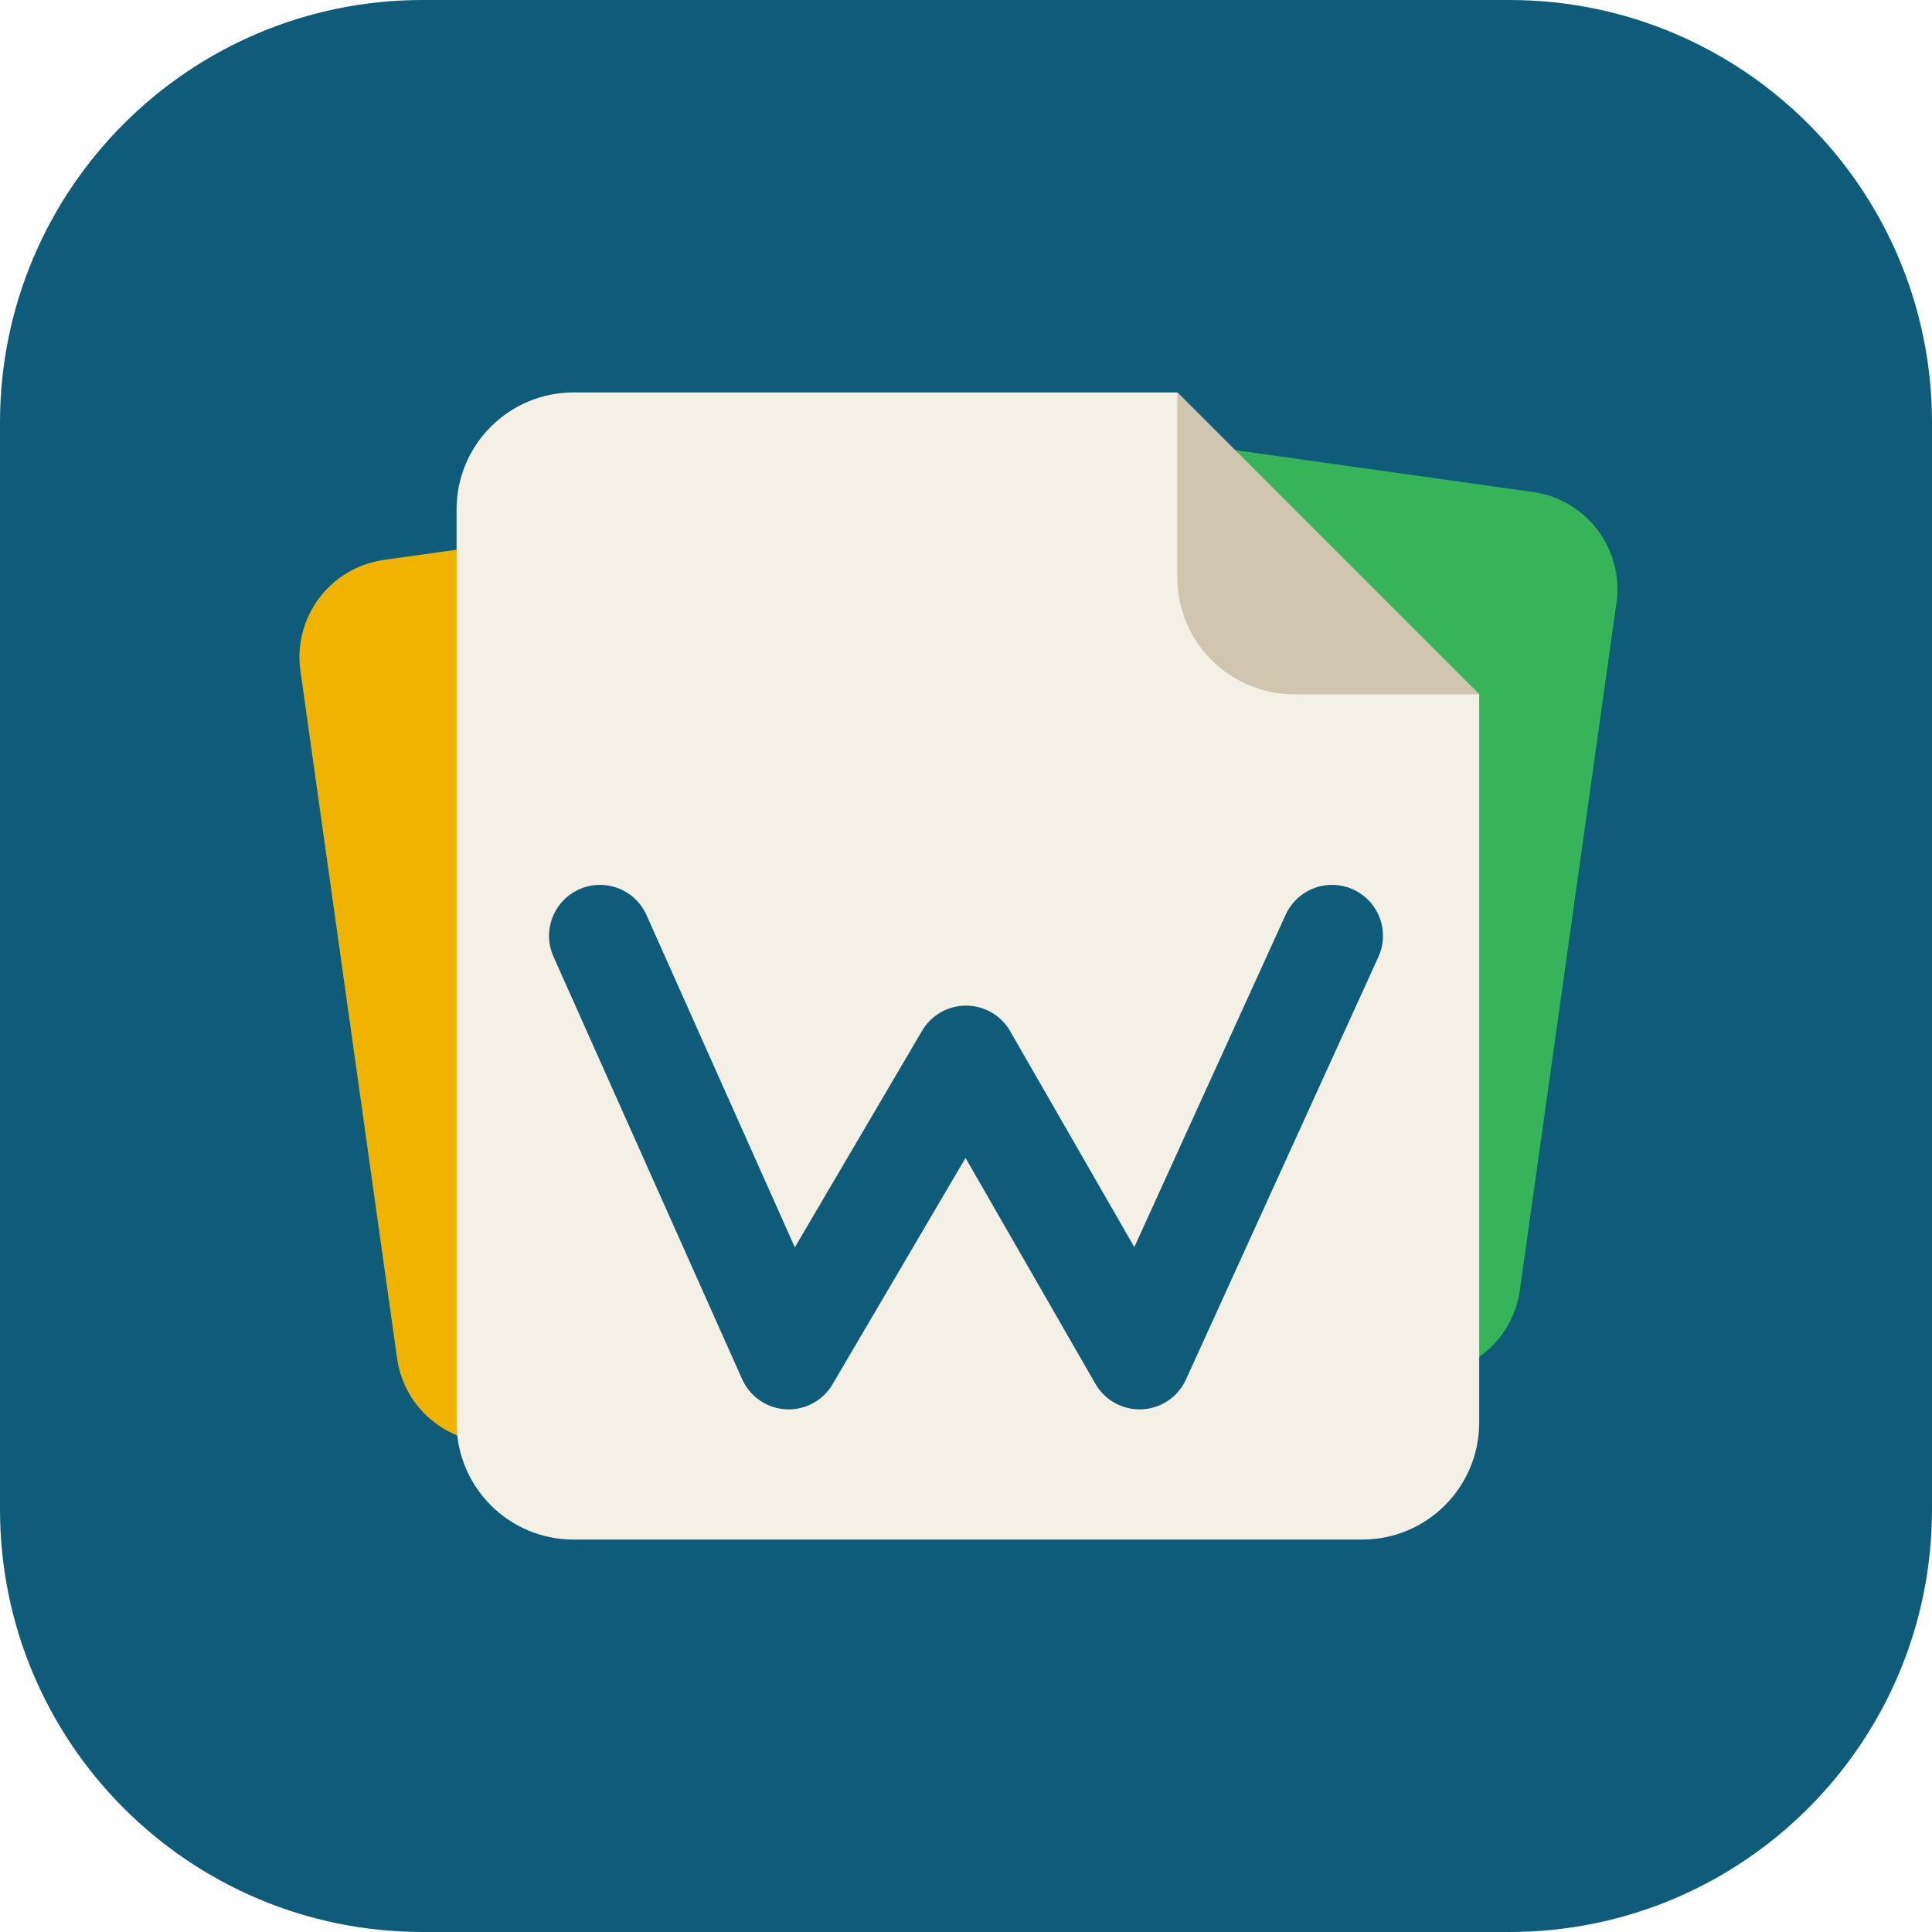
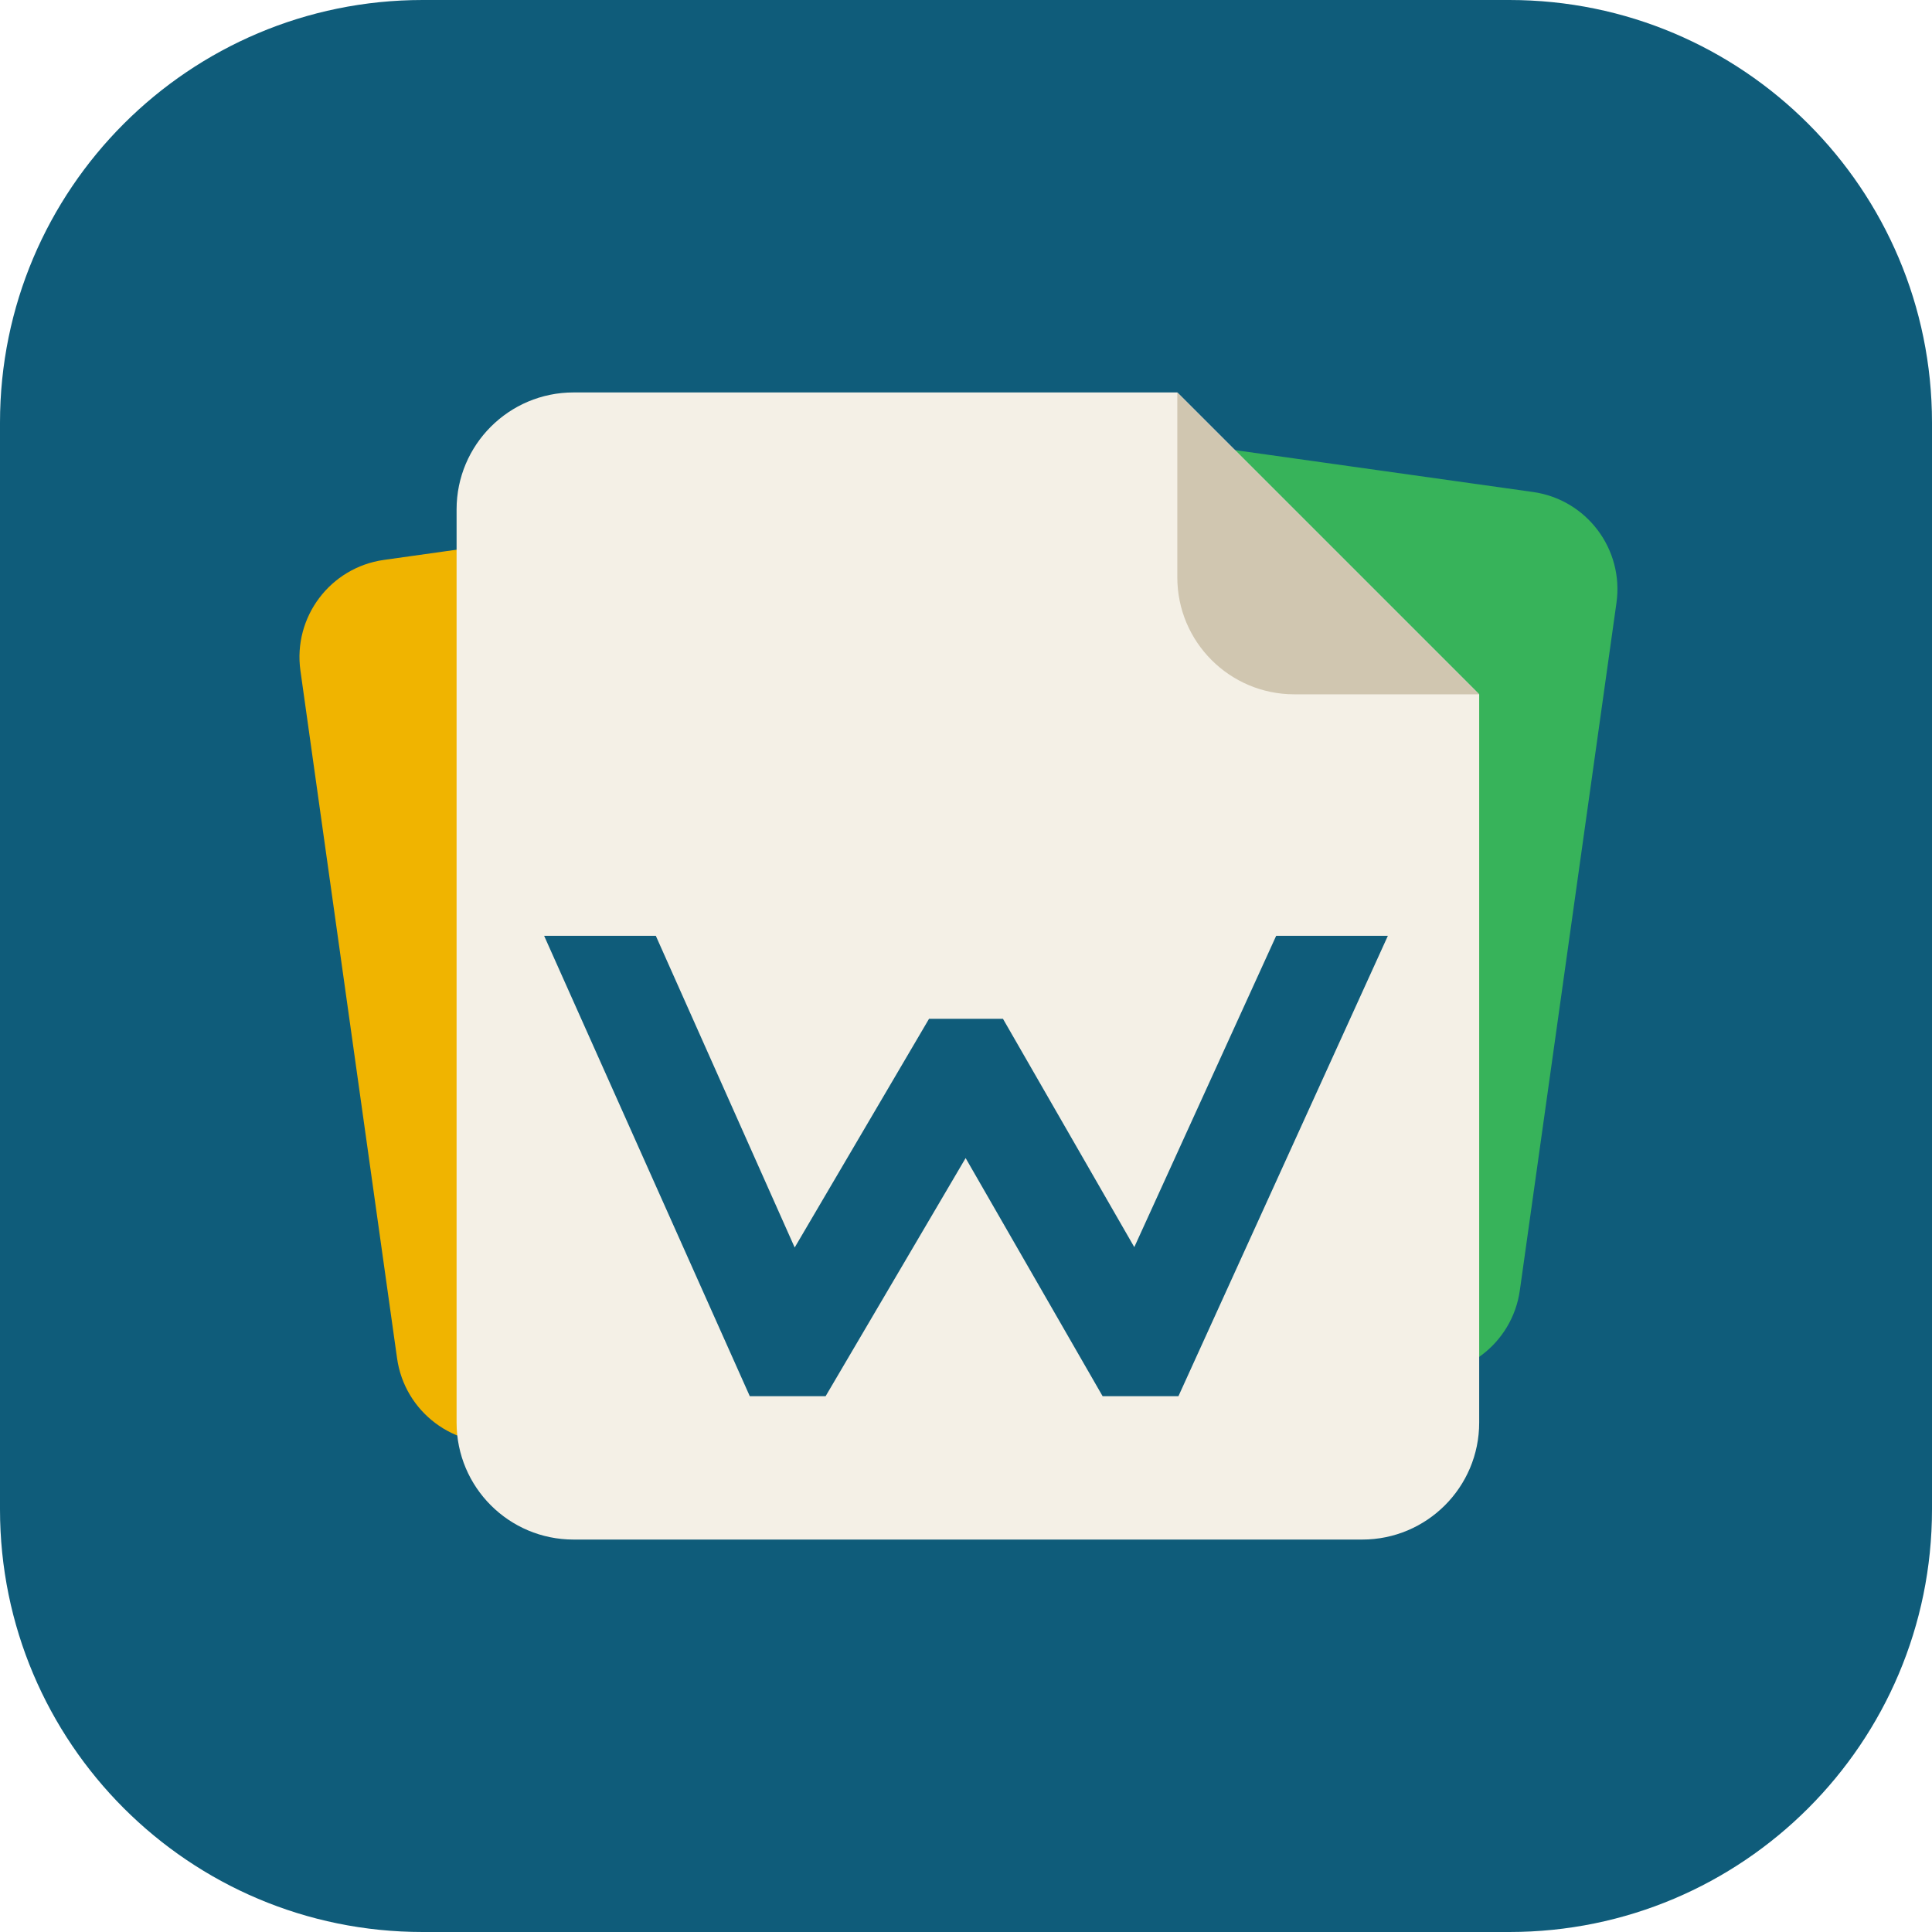
<svg xmlns="http://www.w3.org/2000/svg" viewBox="0 0 512 512" role="img" aria-label="w-note">
  <rect width="512" height="512" rx="112" fill="#0F5C7A" />
  <rect x="76" y="152" width="190" height="236" rx="26" fill="#F0B400" transform="rotate(-8 76 152)" />
  <rect x="242" y="134" width="190" height="236" rx="26" fill="#37B35A" transform="rotate(8 432 134)" />
  <path d="M152 104H312L392 184V377A31 31 0 0 1 361 408H152A31 31 0 0 1 121 377V135A31 31 0 0 1 152 104Z" fill="#F4F0E6" />
  <path d="M312 104V153A31 31 0 0 0 343 184H392Z" fill="#D0C6B0" />
-   <path d="M159 248 209 360 256 280 302 360 353 248" fill="none" stroke="#0F5C7A" stroke-width="27" stroke-linecap="round" stroke-linejoin="round" />
+   <path d="M144.2 248L198.7 370L218.8 370L255.9 306.9L292.2 370L312.3 370L367.8 248L338.2 248L300.6 330.5L265.8 270L246.2 270L210.6 330.6L173.8 248Z" fill="#0F5C7A" />
</svg>
